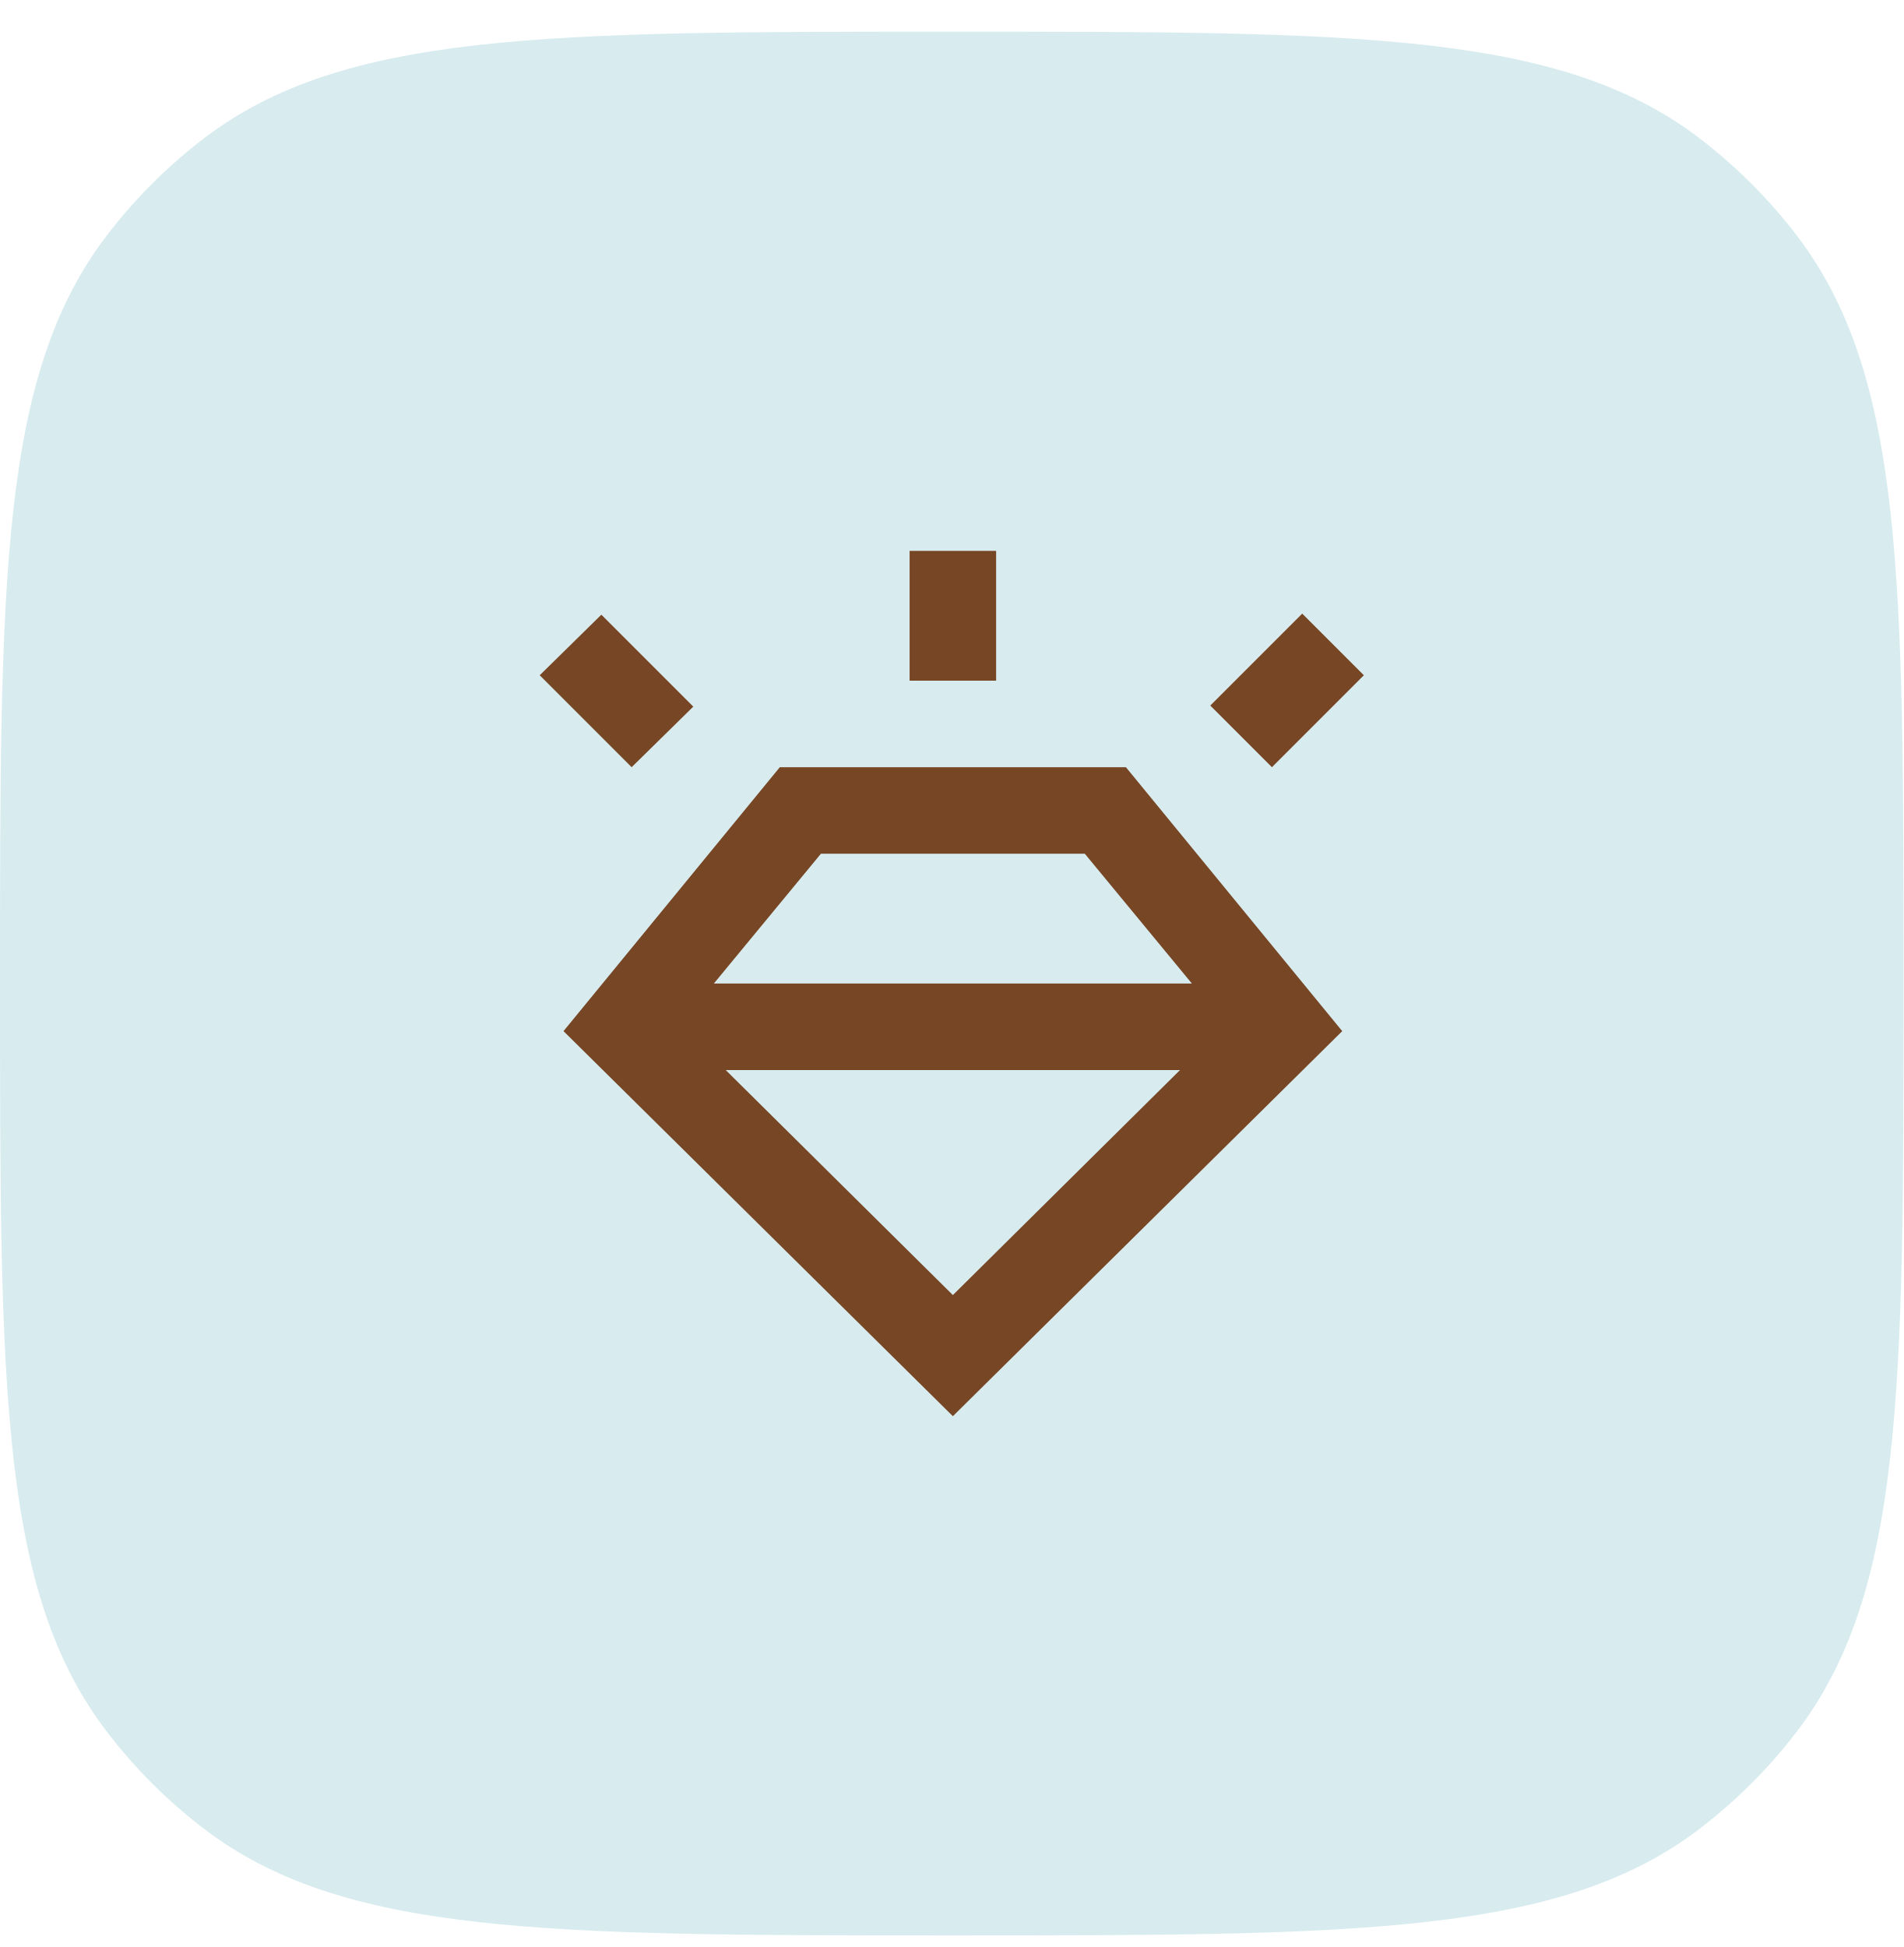
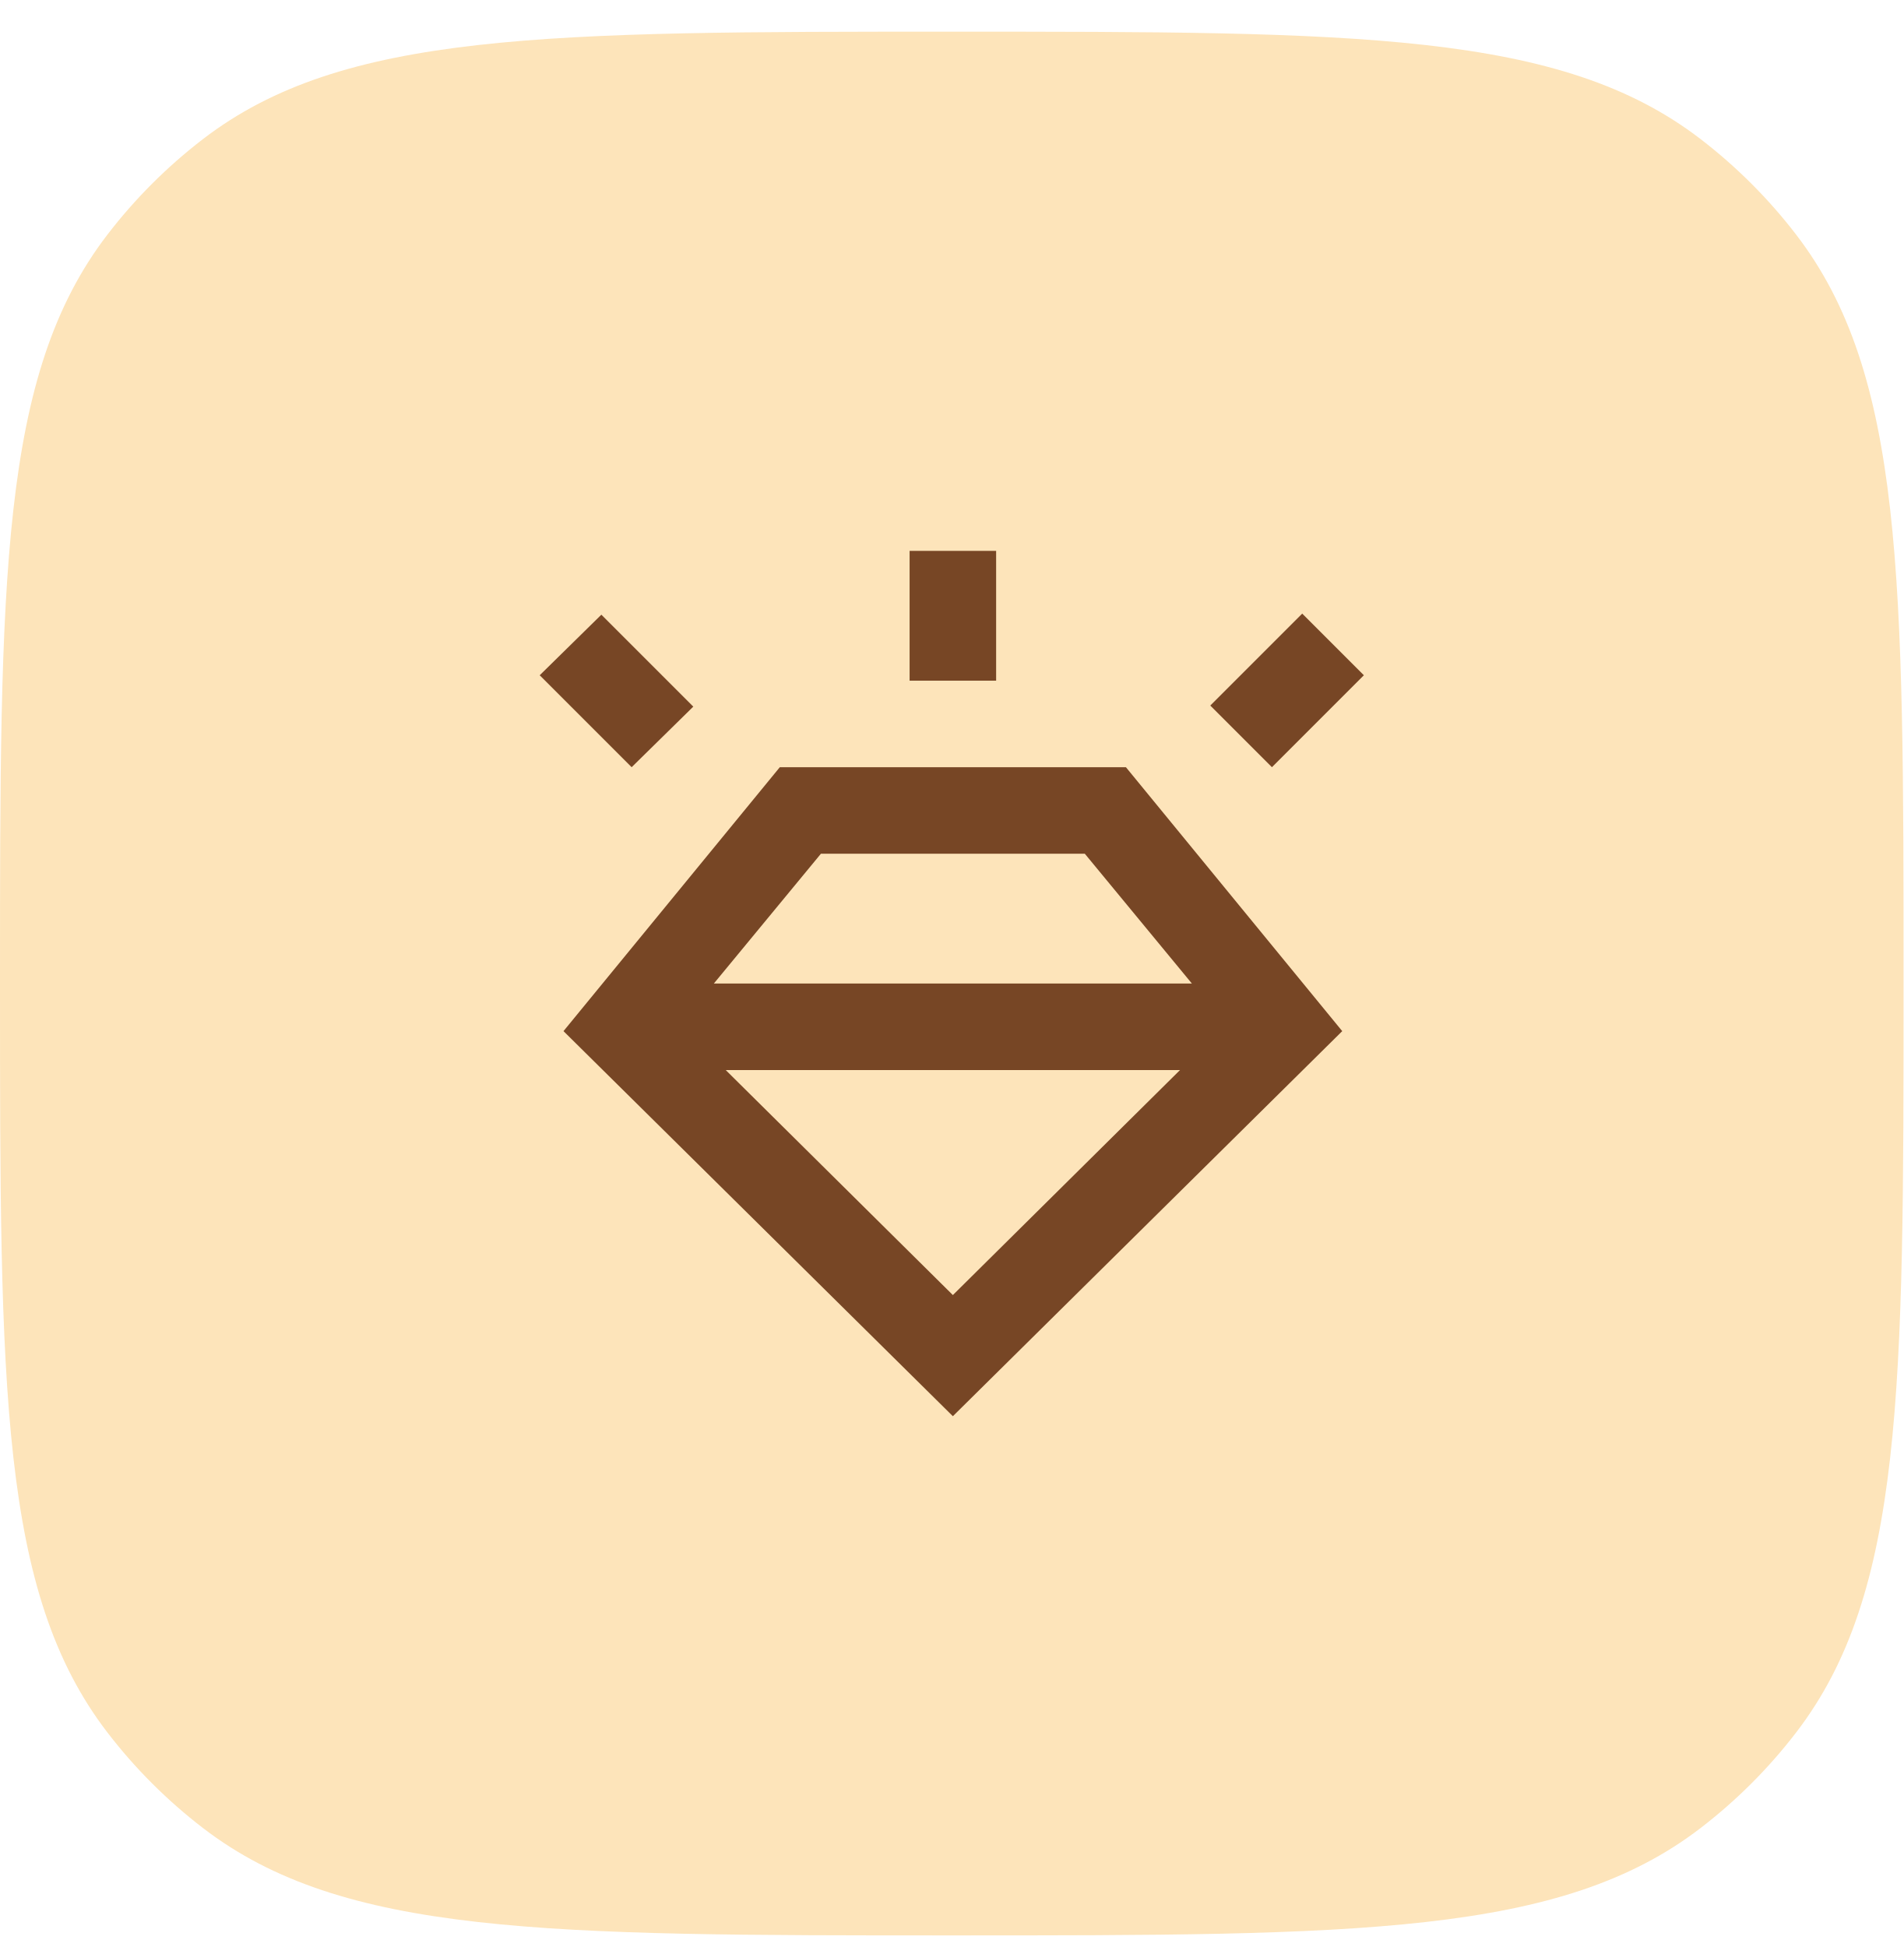
<svg xmlns="http://www.w3.org/2000/svg" width="44" height="45" viewBox="0 0 44 45" fill="none">
-   <path d="M0 22.732C0 13.35 0 8.659 2.48 5.427C3.118 4.595 3.863 3.851 4.695 3.212C7.927 0.732 12.618 0.732 22 0.732C31.382 0.732 36.074 0.732 39.305 3.212C40.137 3.851 40.882 4.595 41.52 5.427C44 8.659 44 13.35 44 22.732C44 32.115 44 36.806 41.52 40.038C40.882 40.87 40.137 41.614 39.305 42.253C36.074 44.732 31.382 44.732 22 44.732C12.618 44.732 7.927 44.732 4.695 42.253C3.863 41.614 3.118 40.87 2.48 40.038C0 36.806 0 32.115 0 22.732Z" fill="#D8ECEF" />
+   <path d="M0 22.732C0 13.35 0 8.659 2.48 5.427C3.118 4.595 3.863 3.851 4.695 3.212C7.927 0.732 12.618 0.732 22 0.732C31.382 0.732 36.074 0.732 39.305 3.212C40.137 3.851 40.882 4.595 41.52 5.427C44 8.659 44 13.35 44 22.732C44 32.115 44 36.806 41.52 40.038C40.882 40.87 40.137 41.614 39.305 42.253C36.074 44.732 31.382 44.732 22 44.732C12.618 44.732 7.927 44.732 4.695 42.253C3.863 41.614 3.118 40.87 2.48 40.038C0 36.806 0 32.115 0 22.732Z" fill="#FDE4BA" />
  <path d="M22.025 32.732L13.025 23.832L18.025 17.732H26.025L31.025 23.832L22.025 32.732ZM14.6 17.732L12.475 15.607L13.9 14.207L16.025 16.332L14.6 17.732ZM21.025 15.732V12.732H23.025V15.732H21.025ZM29.4 17.732L27.975 16.307L30.1 14.182L31.525 15.607L29.4 17.732ZM22.025 29.932L27.275 24.732H16.775L22.025 29.932ZM18.975 19.732L16.5 22.732H27.55L25.075 19.732H18.975Z" fill="#774625" />
</svg>
